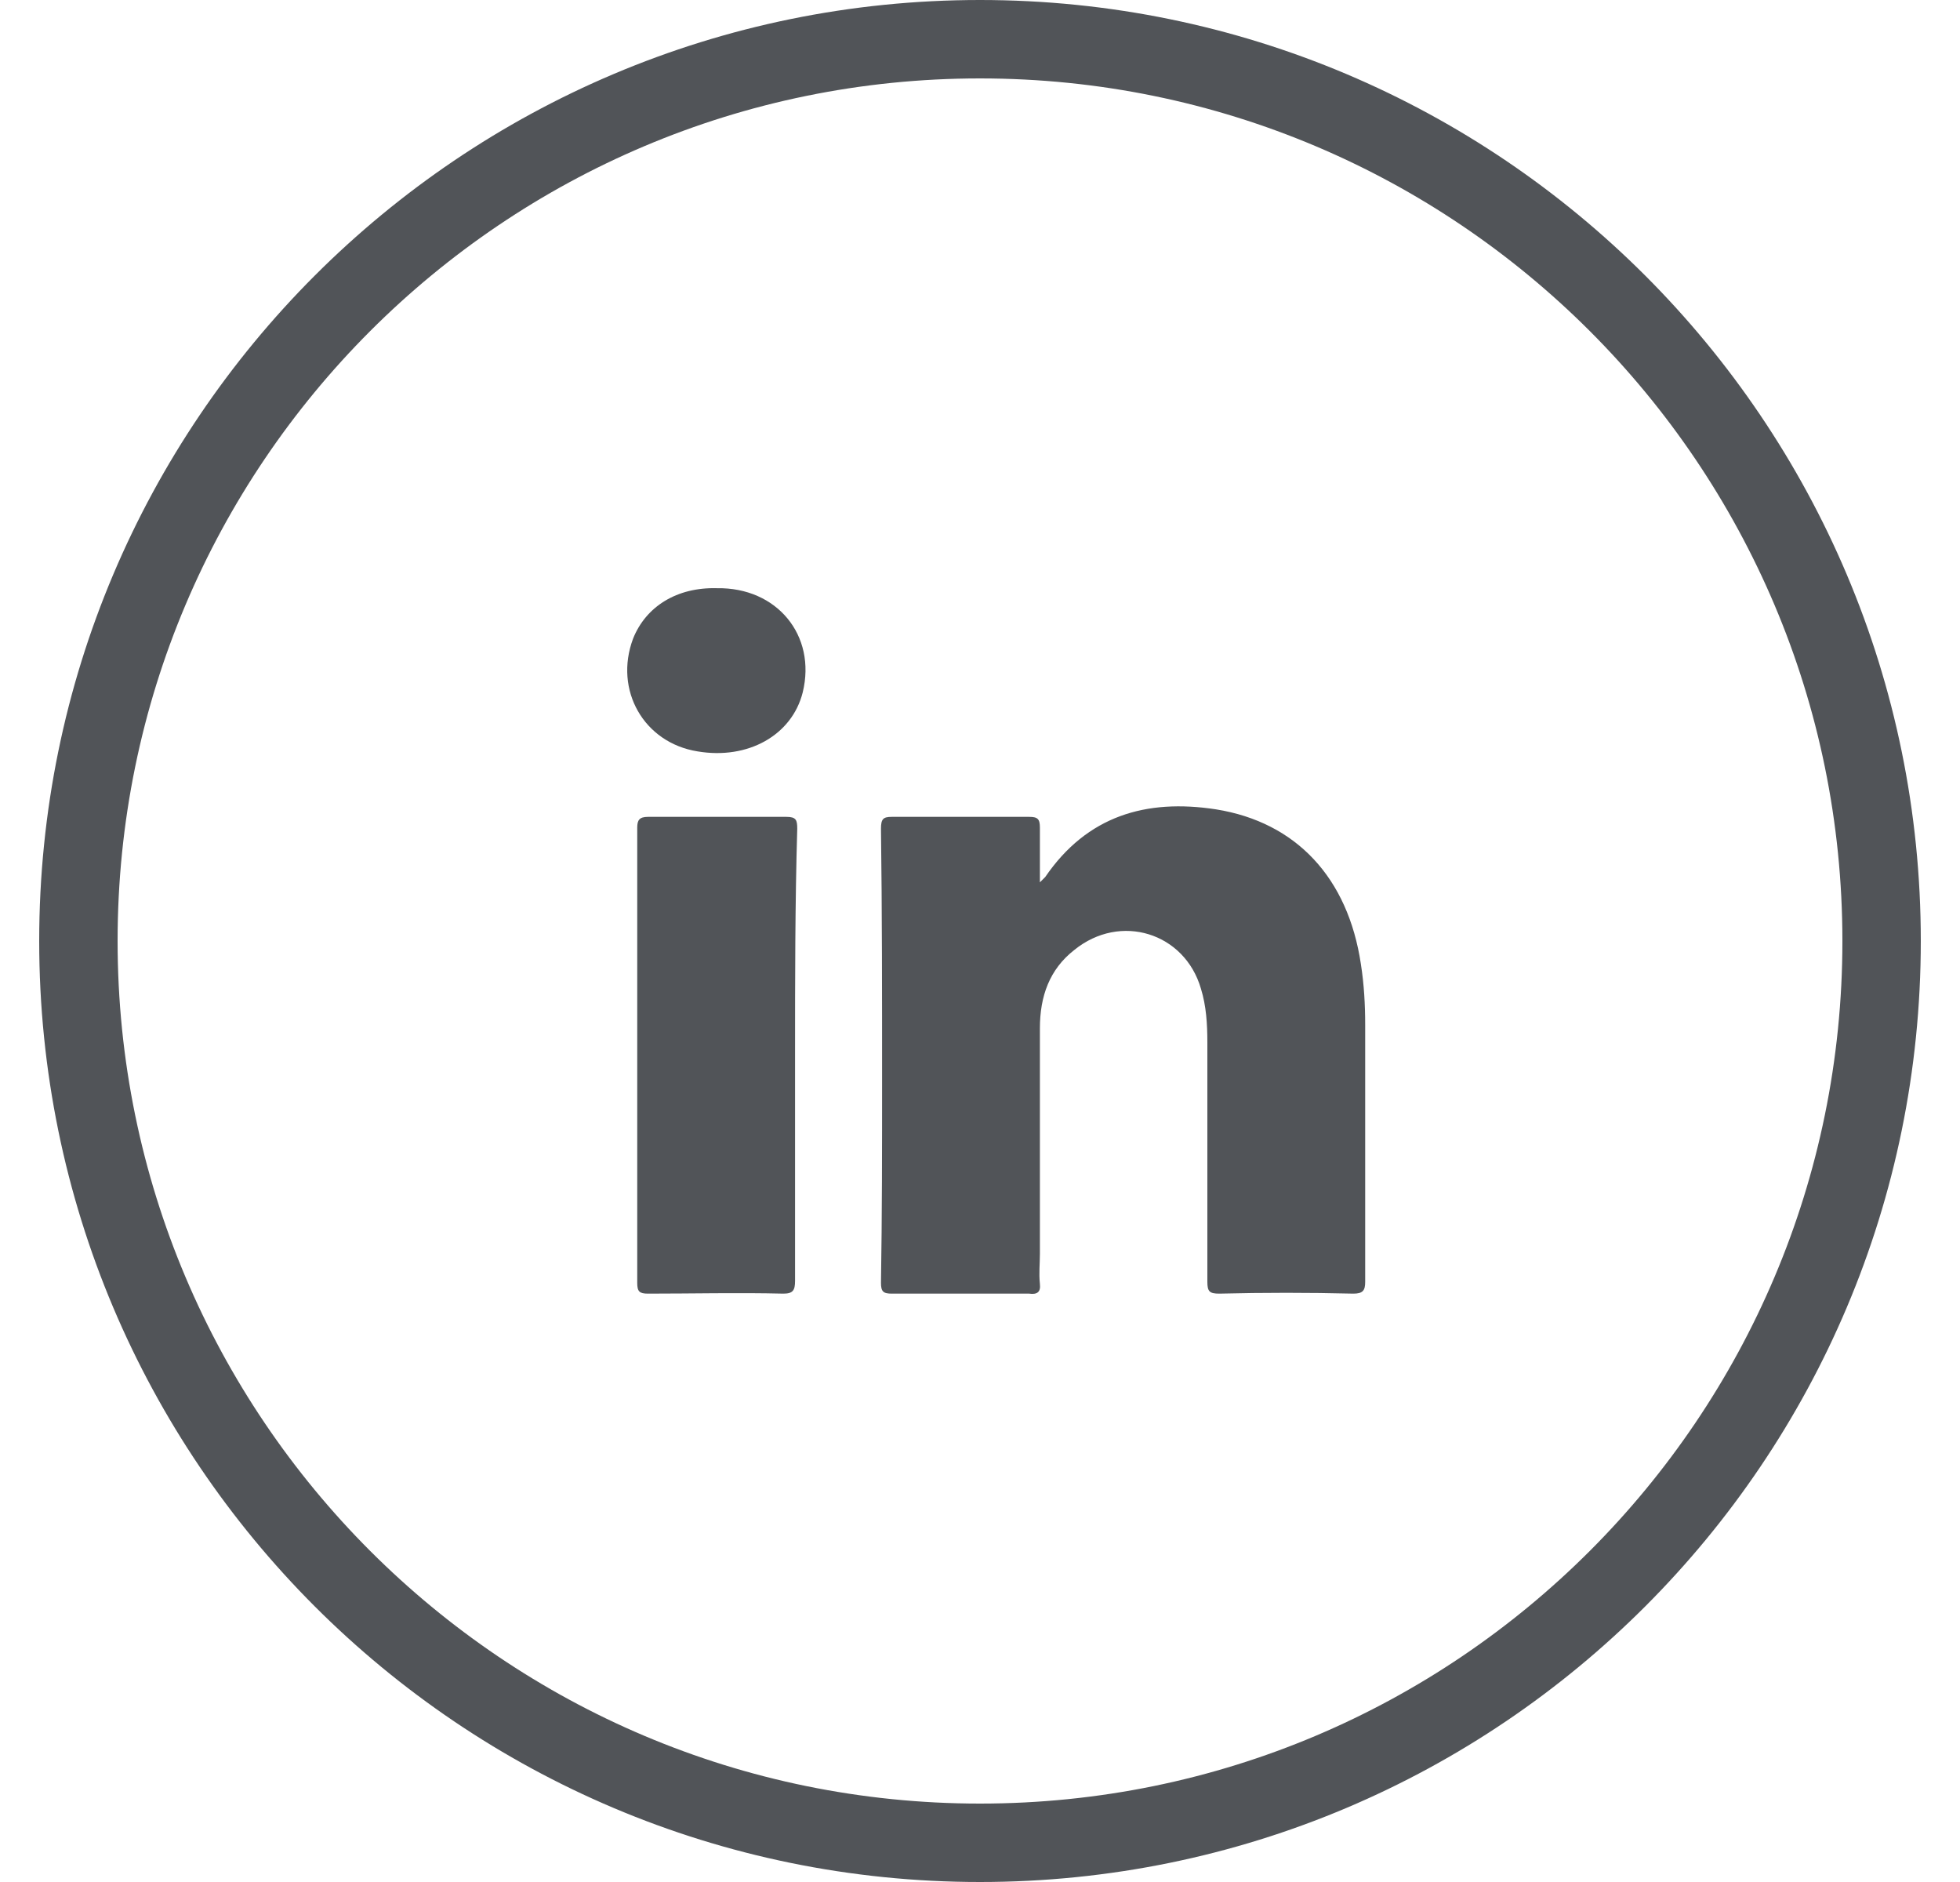
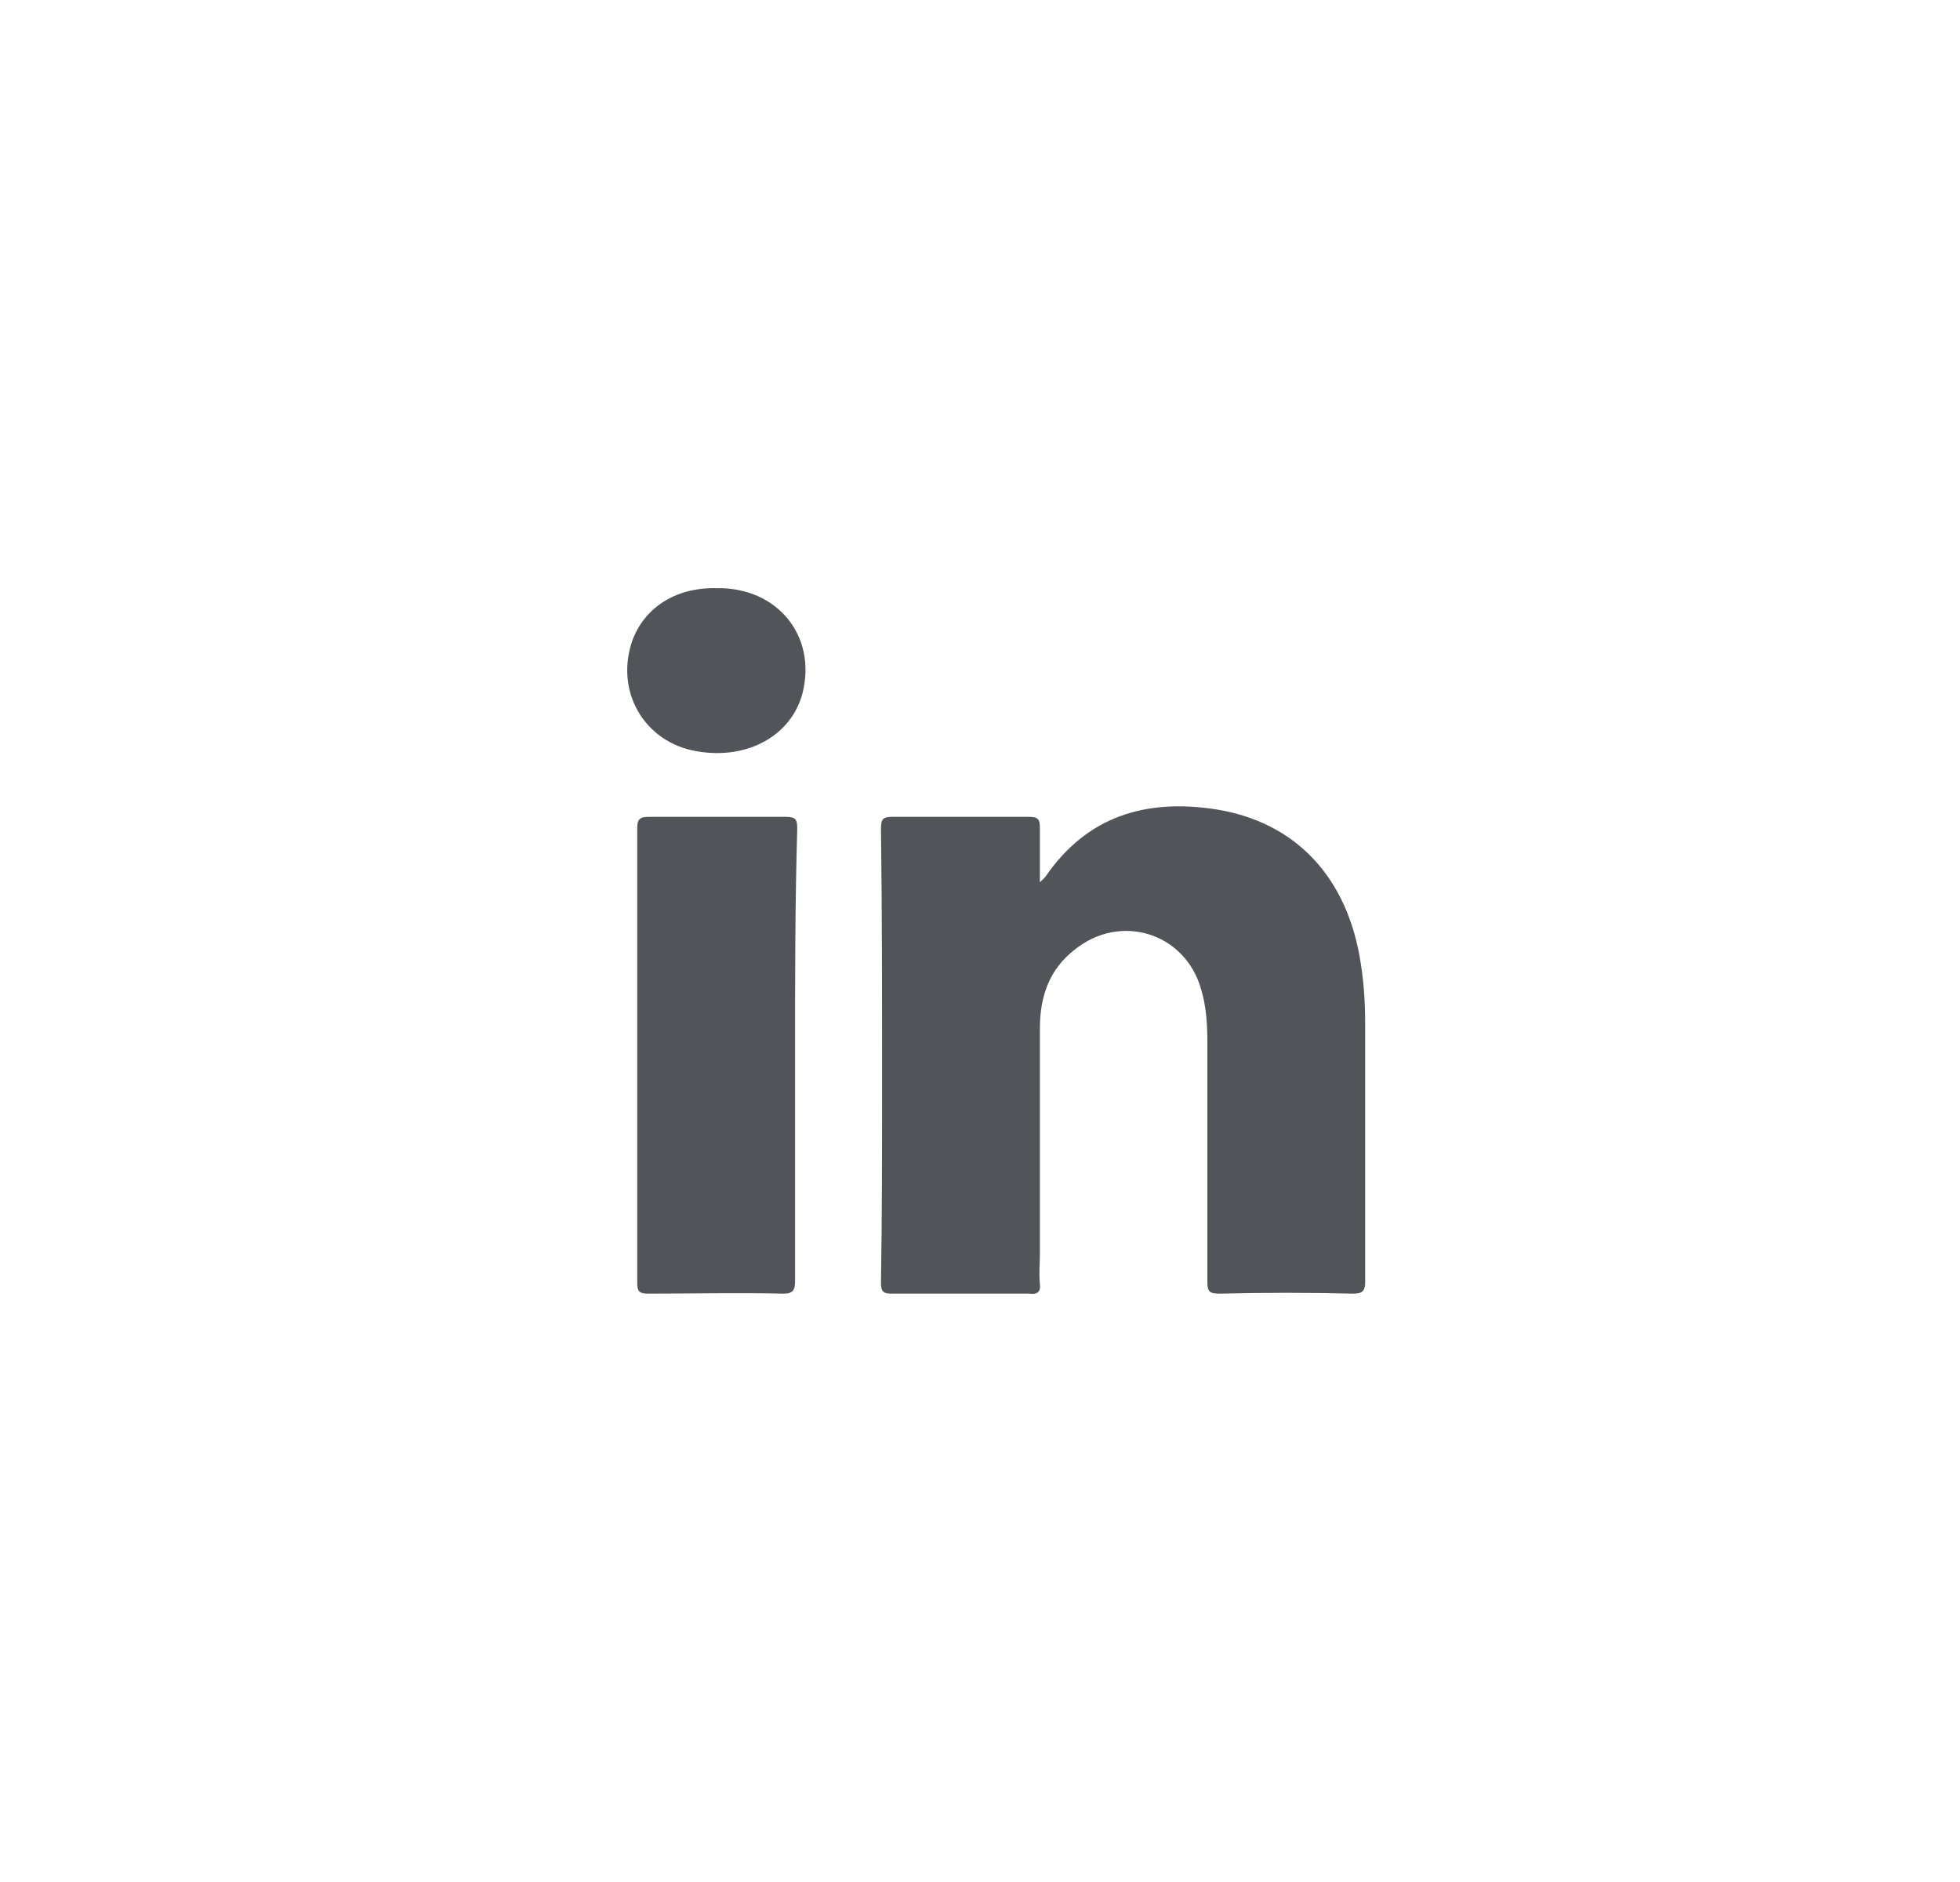
<svg xmlns="http://www.w3.org/2000/svg" width="25" height="24" viewBox="0 0 25 24" fill="none">
-   <rect x="1" y="0.5" width="23" height="23" rx="11.5" stroke="#515458" />
  <path d="M17.262 16.497C16.687 16.483 16.126 16.483 15.551 16.497C15.427 16.497 15.4 16.469 15.4 16.346C15.4 15.333 15.4 14.306 15.4 13.293C15.4 13.06 15.386 12.827 15.318 12.608C15.112 11.896 14.291 11.636 13.702 12.115C13.387 12.361 13.264 12.704 13.264 13.114C13.264 14.073 13.264 15.031 13.264 15.99C13.264 16.113 13.25 16.236 13.264 16.373C13.277 16.483 13.223 16.51 13.127 16.497C12.538 16.497 11.963 16.497 11.374 16.497C11.265 16.497 11.237 16.469 11.237 16.36C11.251 15.497 11.251 14.634 11.251 13.758C11.251 12.69 11.251 11.622 11.237 10.568C11.237 10.444 11.265 10.417 11.374 10.417C11.963 10.417 12.538 10.417 13.127 10.417C13.236 10.417 13.264 10.444 13.264 10.554C13.264 10.773 13.264 10.992 13.264 11.252C13.305 11.211 13.319 11.197 13.332 11.184C13.866 10.403 14.619 10.184 15.509 10.321C16.536 10.485 17.194 11.197 17.358 12.293C17.399 12.553 17.413 12.813 17.413 13.073C17.413 14.169 17.413 15.251 17.413 16.346C17.413 16.456 17.385 16.497 17.262 16.497Z" fill="#515458" />
  <path d="M10.141 13.457C10.141 14.416 10.141 15.374 10.141 16.333C10.141 16.456 10.114 16.497 9.991 16.497C9.416 16.483 8.84 16.497 8.265 16.497C8.156 16.497 8.128 16.47 8.128 16.36C8.128 14.429 8.128 12.485 8.128 10.554C8.128 10.458 8.156 10.417 8.265 10.417C8.854 10.417 9.443 10.417 10.032 10.417C10.155 10.417 10.169 10.458 10.169 10.568C10.141 11.526 10.141 12.485 10.141 13.457Z" fill="#515458" />
  <path d="M10.239 8.829C10.102 9.376 9.54 9.691 8.897 9.582C8.212 9.472 7.829 8.801 8.075 8.144C8.239 7.733 8.636 7.487 9.143 7.501C9.91 7.487 10.416 8.103 10.239 8.829Z" fill="#515458" />
</svg>
